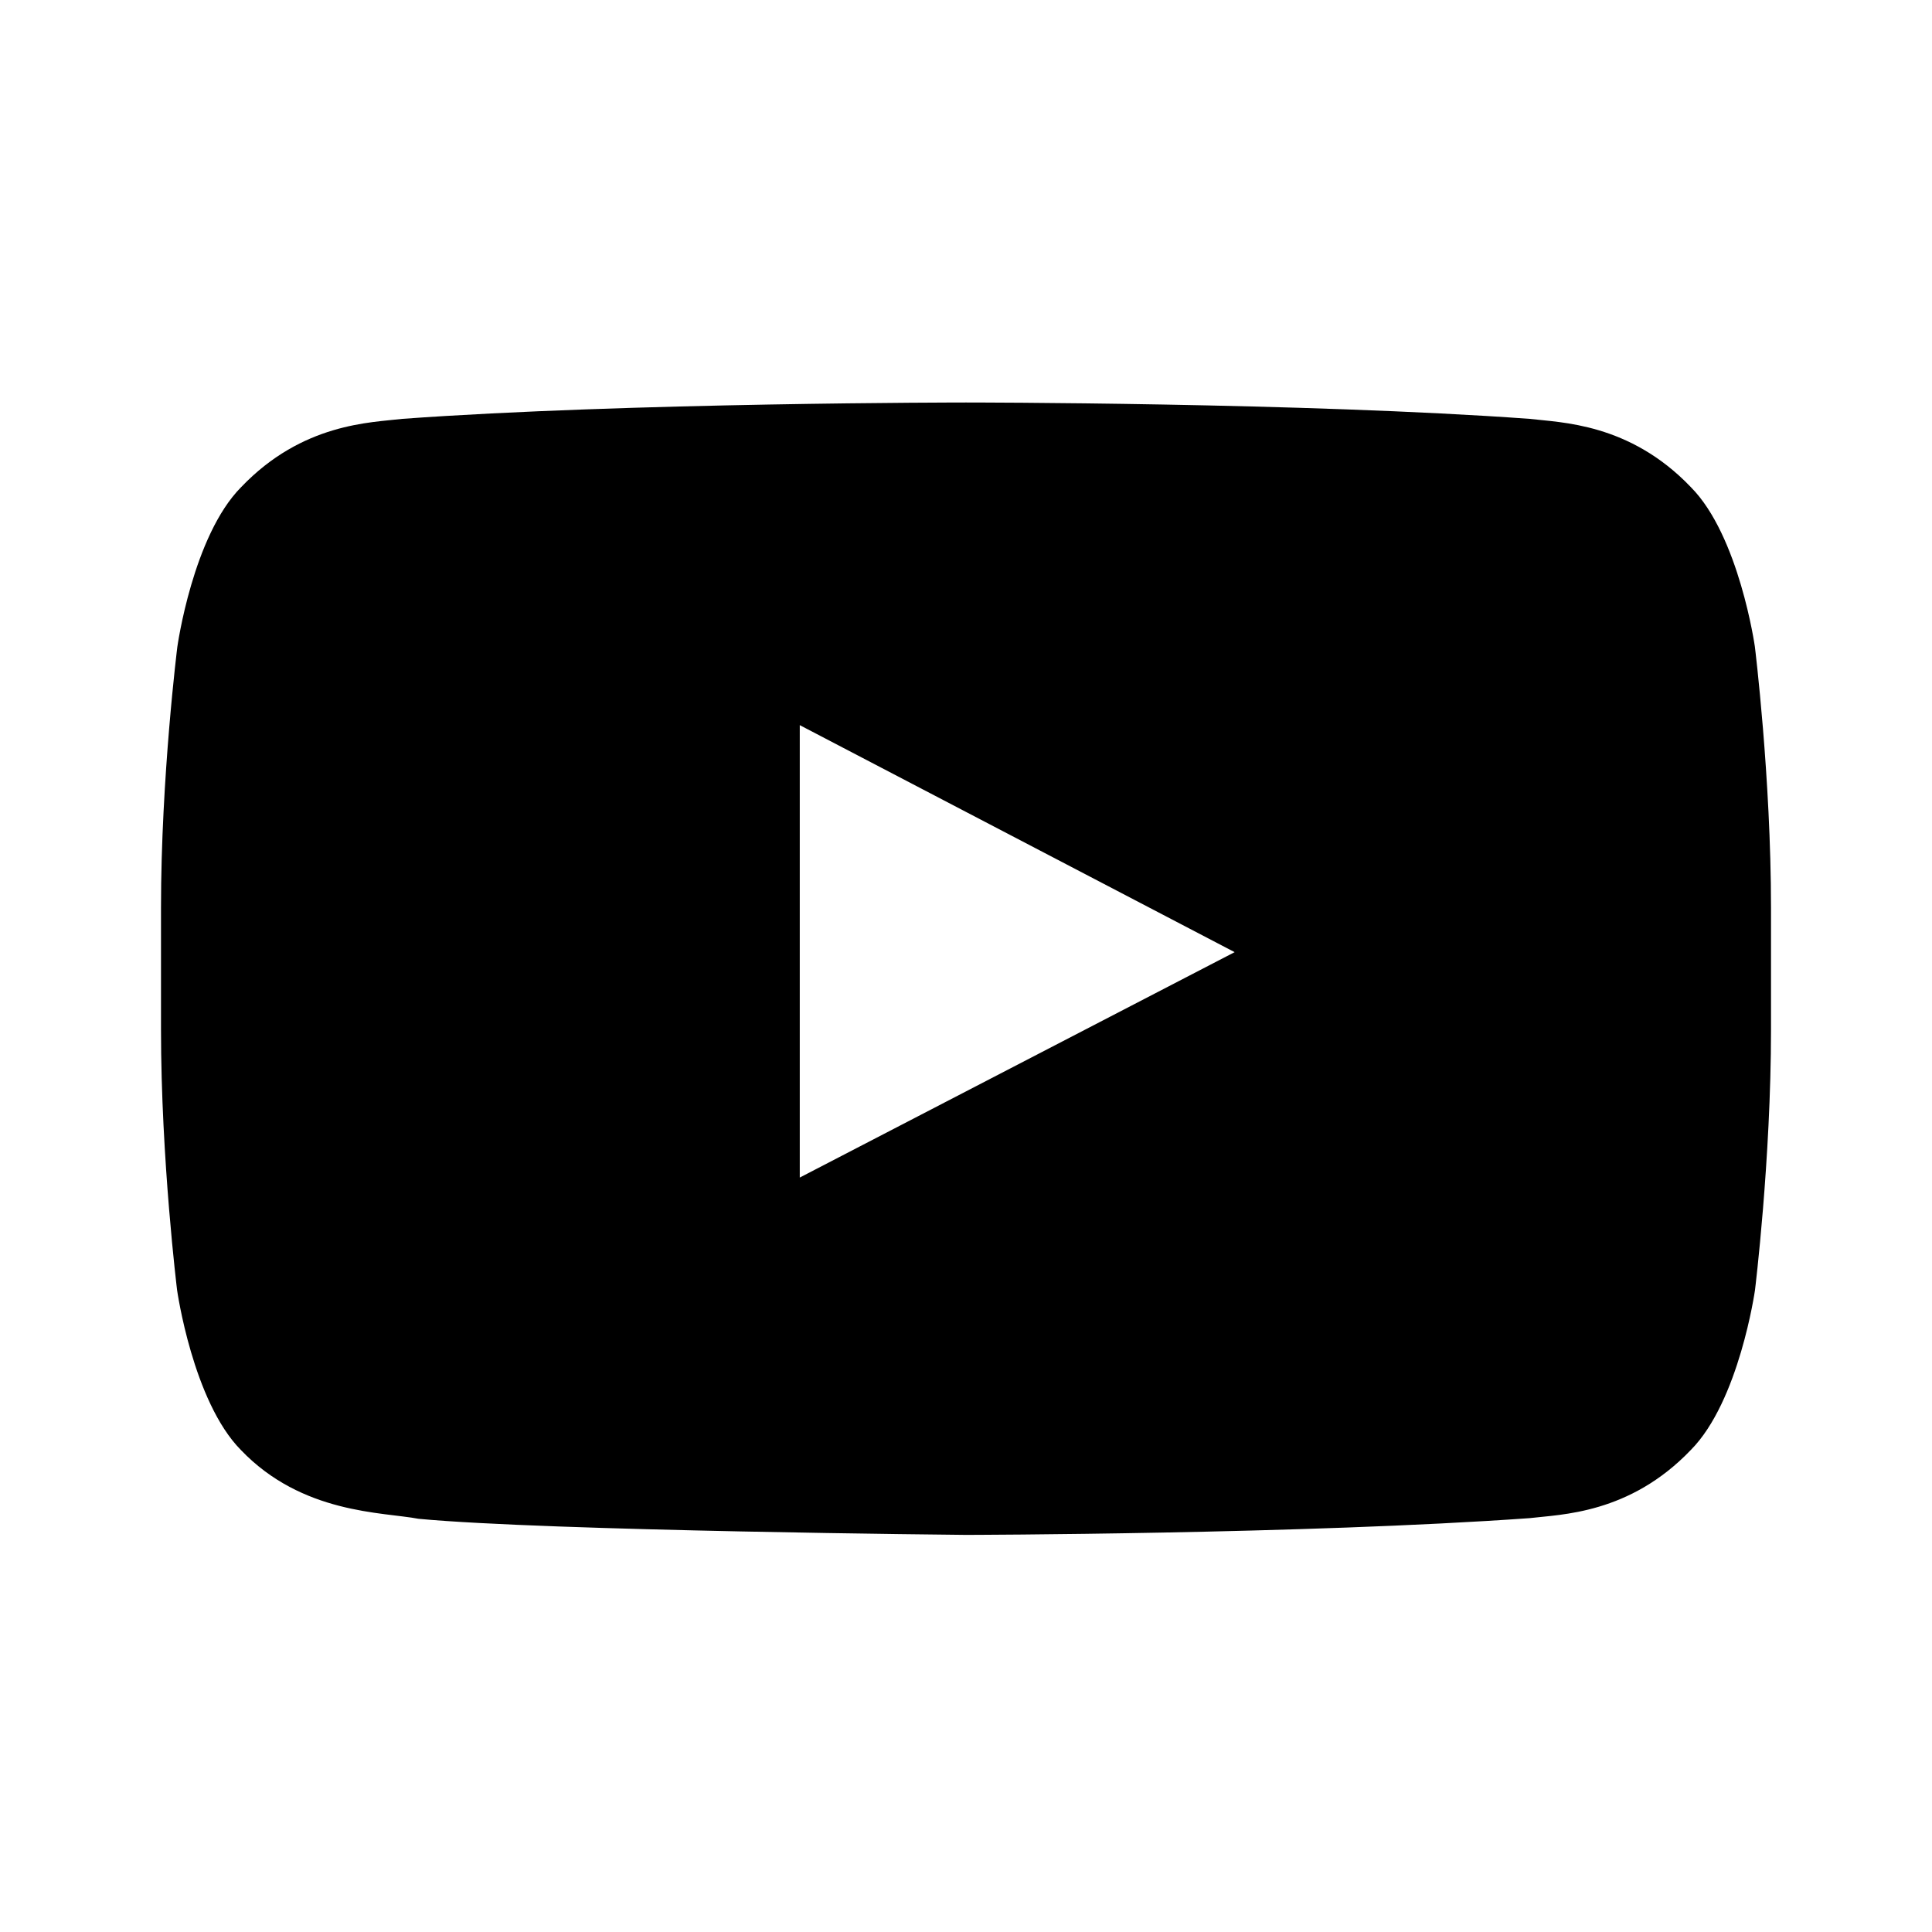
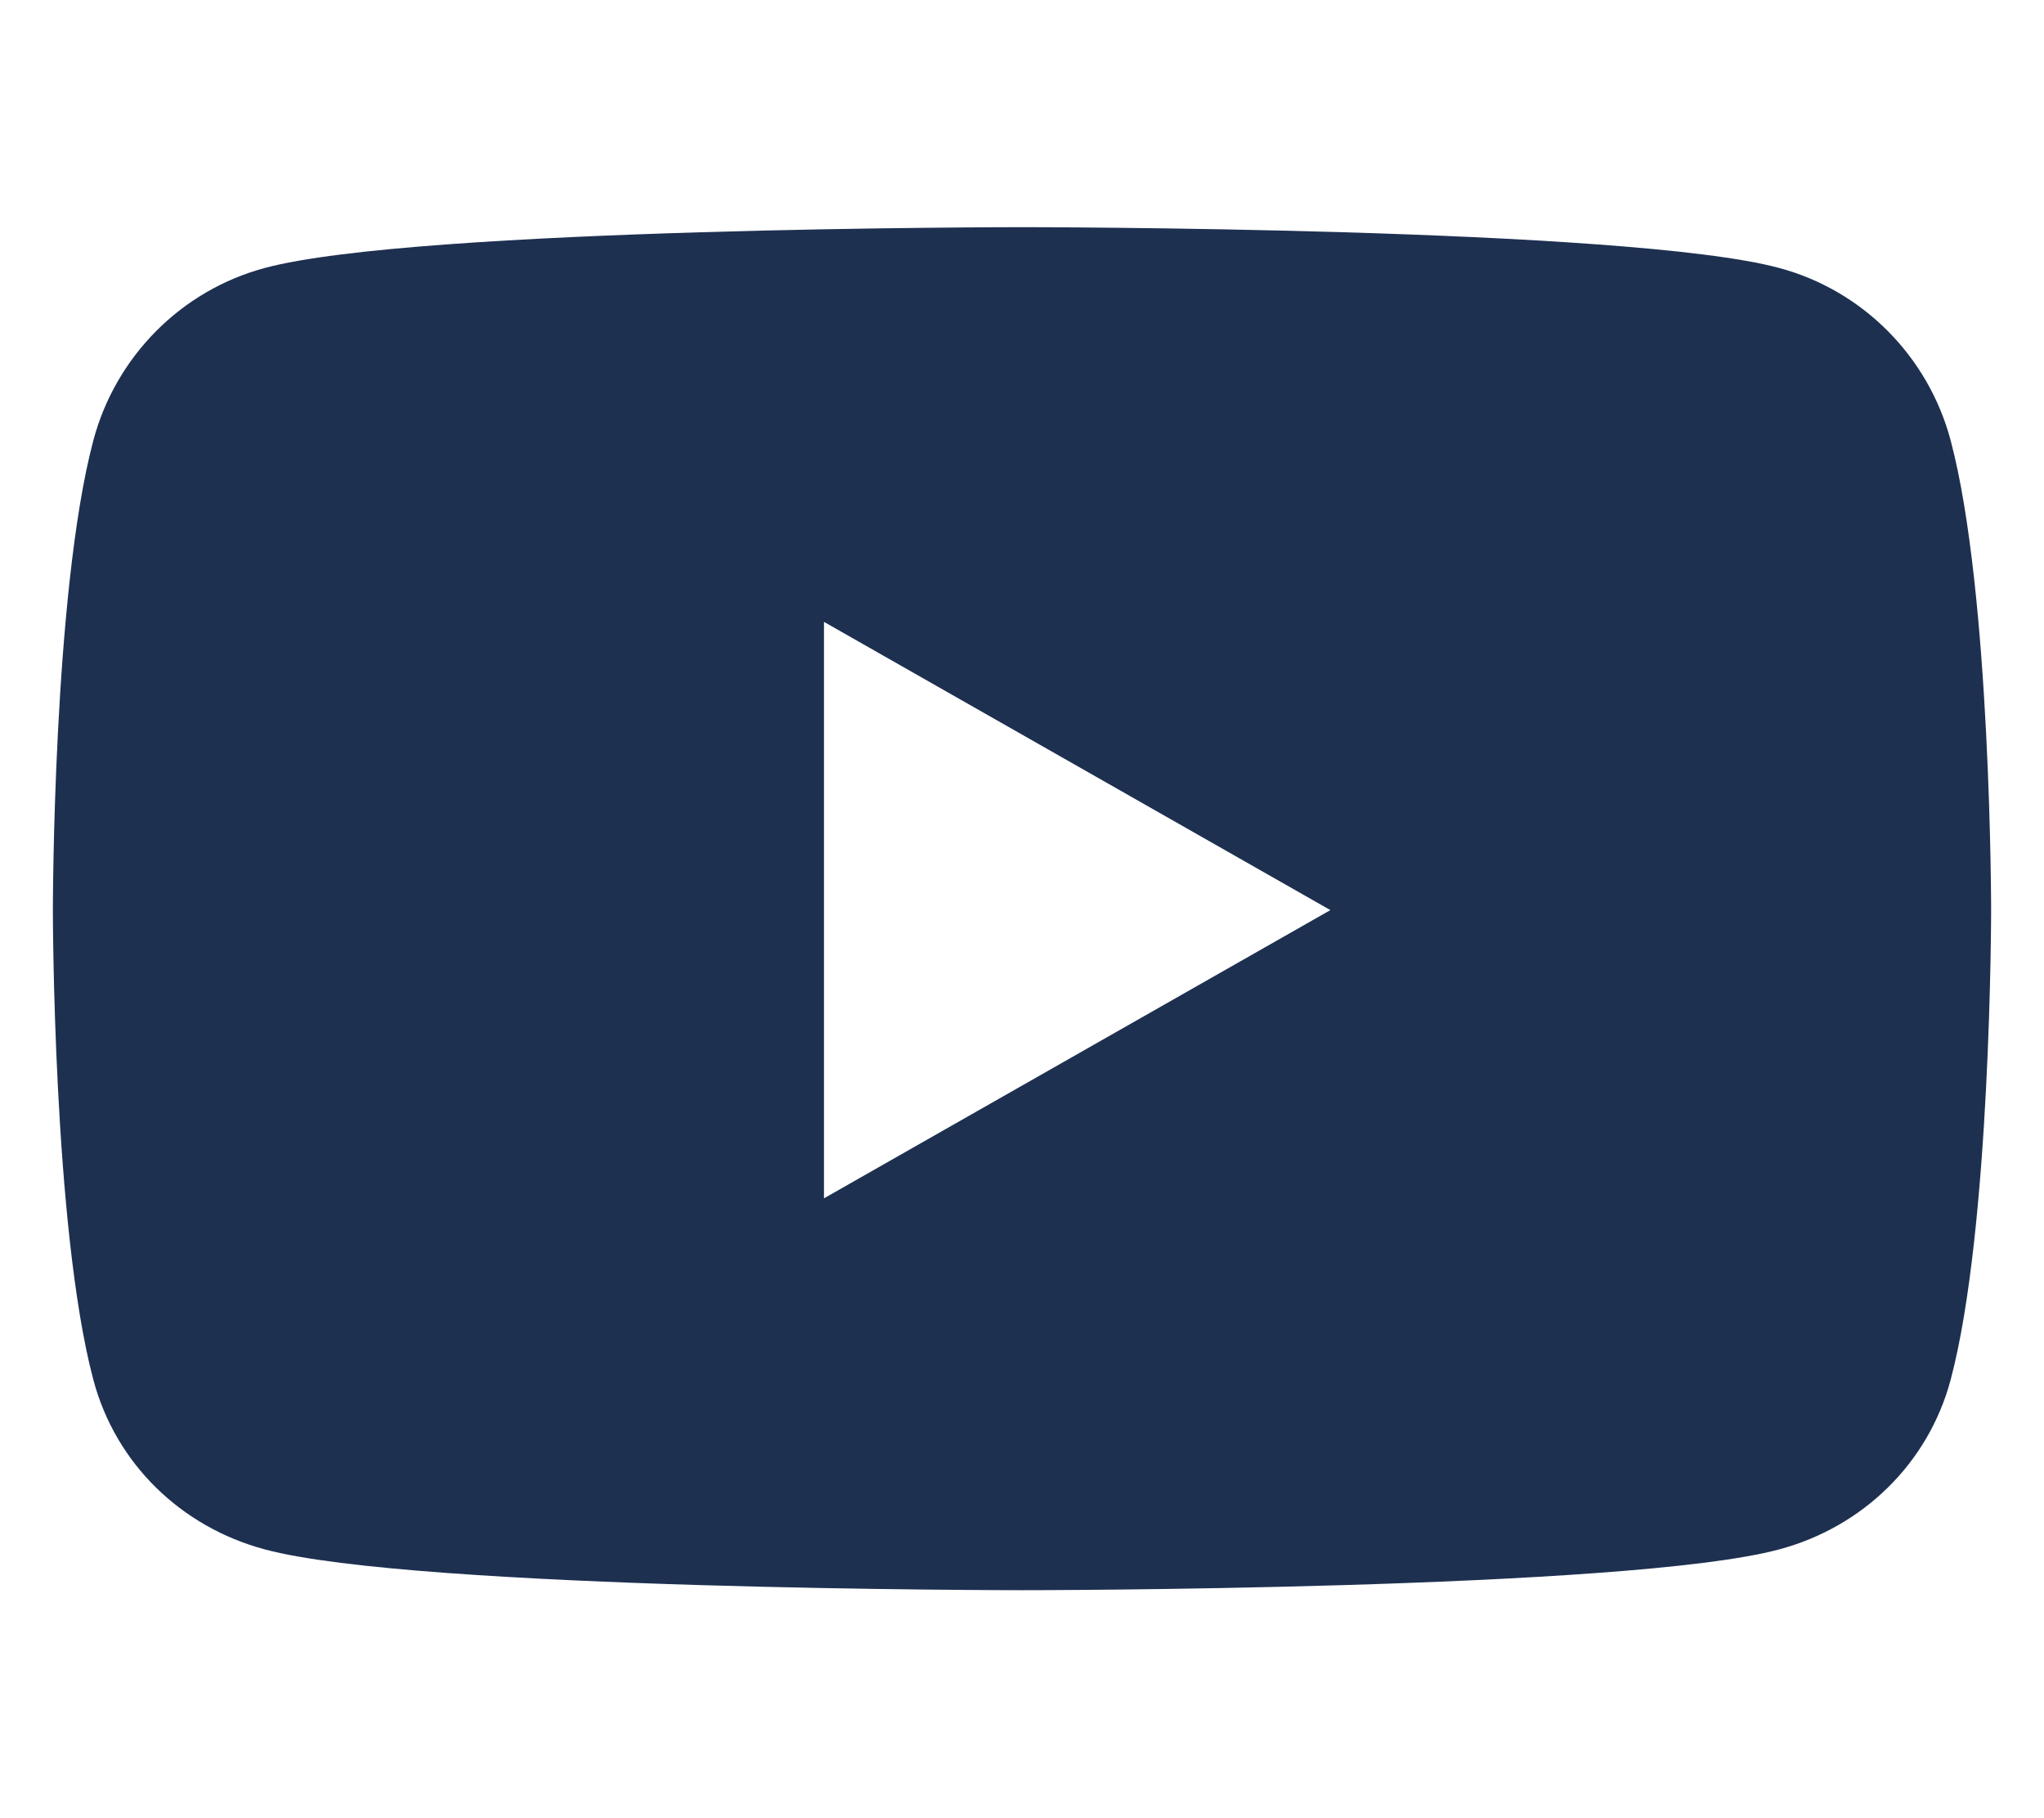
- <svg xmlns="http://www.w3.org/2000/svg" viewBox="0 0 24 24" fill="none">
-   <path fill="currentColor" d="M21.8 8.035s-.195-1.379-.796-1.984c-.762-.797-1.613-.801-2.004-.848C16.203 5 12.004 5 12.004 5h-.008S7.796 5 5 5.203c-.39.047-1.242.05-2.004.848-.601.605-.793 1.984-.793 1.984S2 9.656 2 11.273v1.516c0 1.617.2 3.238.2 3.238s.195 1.38.792 1.985c.762.797 1.762.77 2.207.855 1.602.152 6.801.2 6.801.2s4.203-.008 7-.208c.39-.047 1.242-.05 2.004-.847.601-.606.797-1.985.797-1.985S22 14.41 22 12.79v-1.516c0-1.617-.2-3.238-.2-3.238ZM9.935 14.63V9.008l5.402 2.82-5.402 2.8Z" />
+ <svg xmlns="http://www.w3.org/2000/svg" height="16" width="18" viewBox="0 0 576 512">
+   <path opacity="1" fill="#1E3050" d="M549.7 124.1c-6.3-23.7-24.8-42.3-48.3-48.6C458.8 64 288 64 288 64S117.2 64 74.6 75.5c-23.5 6.3-42 24.9-48.3 48.6-11.4 42.9-11.4 132.3-11.4 132.3s0 89.4 11.4 132.3c6.3 23.7 24.8 41.5 48.3 47.8C117.2 448 288 448 288 448s170.8 0 213.4-11.5c23.5-6.3 42-24.2 48.3-47.8 11.4-42.9 11.4-132.3 11.4-132.3s0-89.4-11.4-132.3zm-317.5 213.5V175.2l142.7 81.2-142.7 81.2z" />
</svg>
